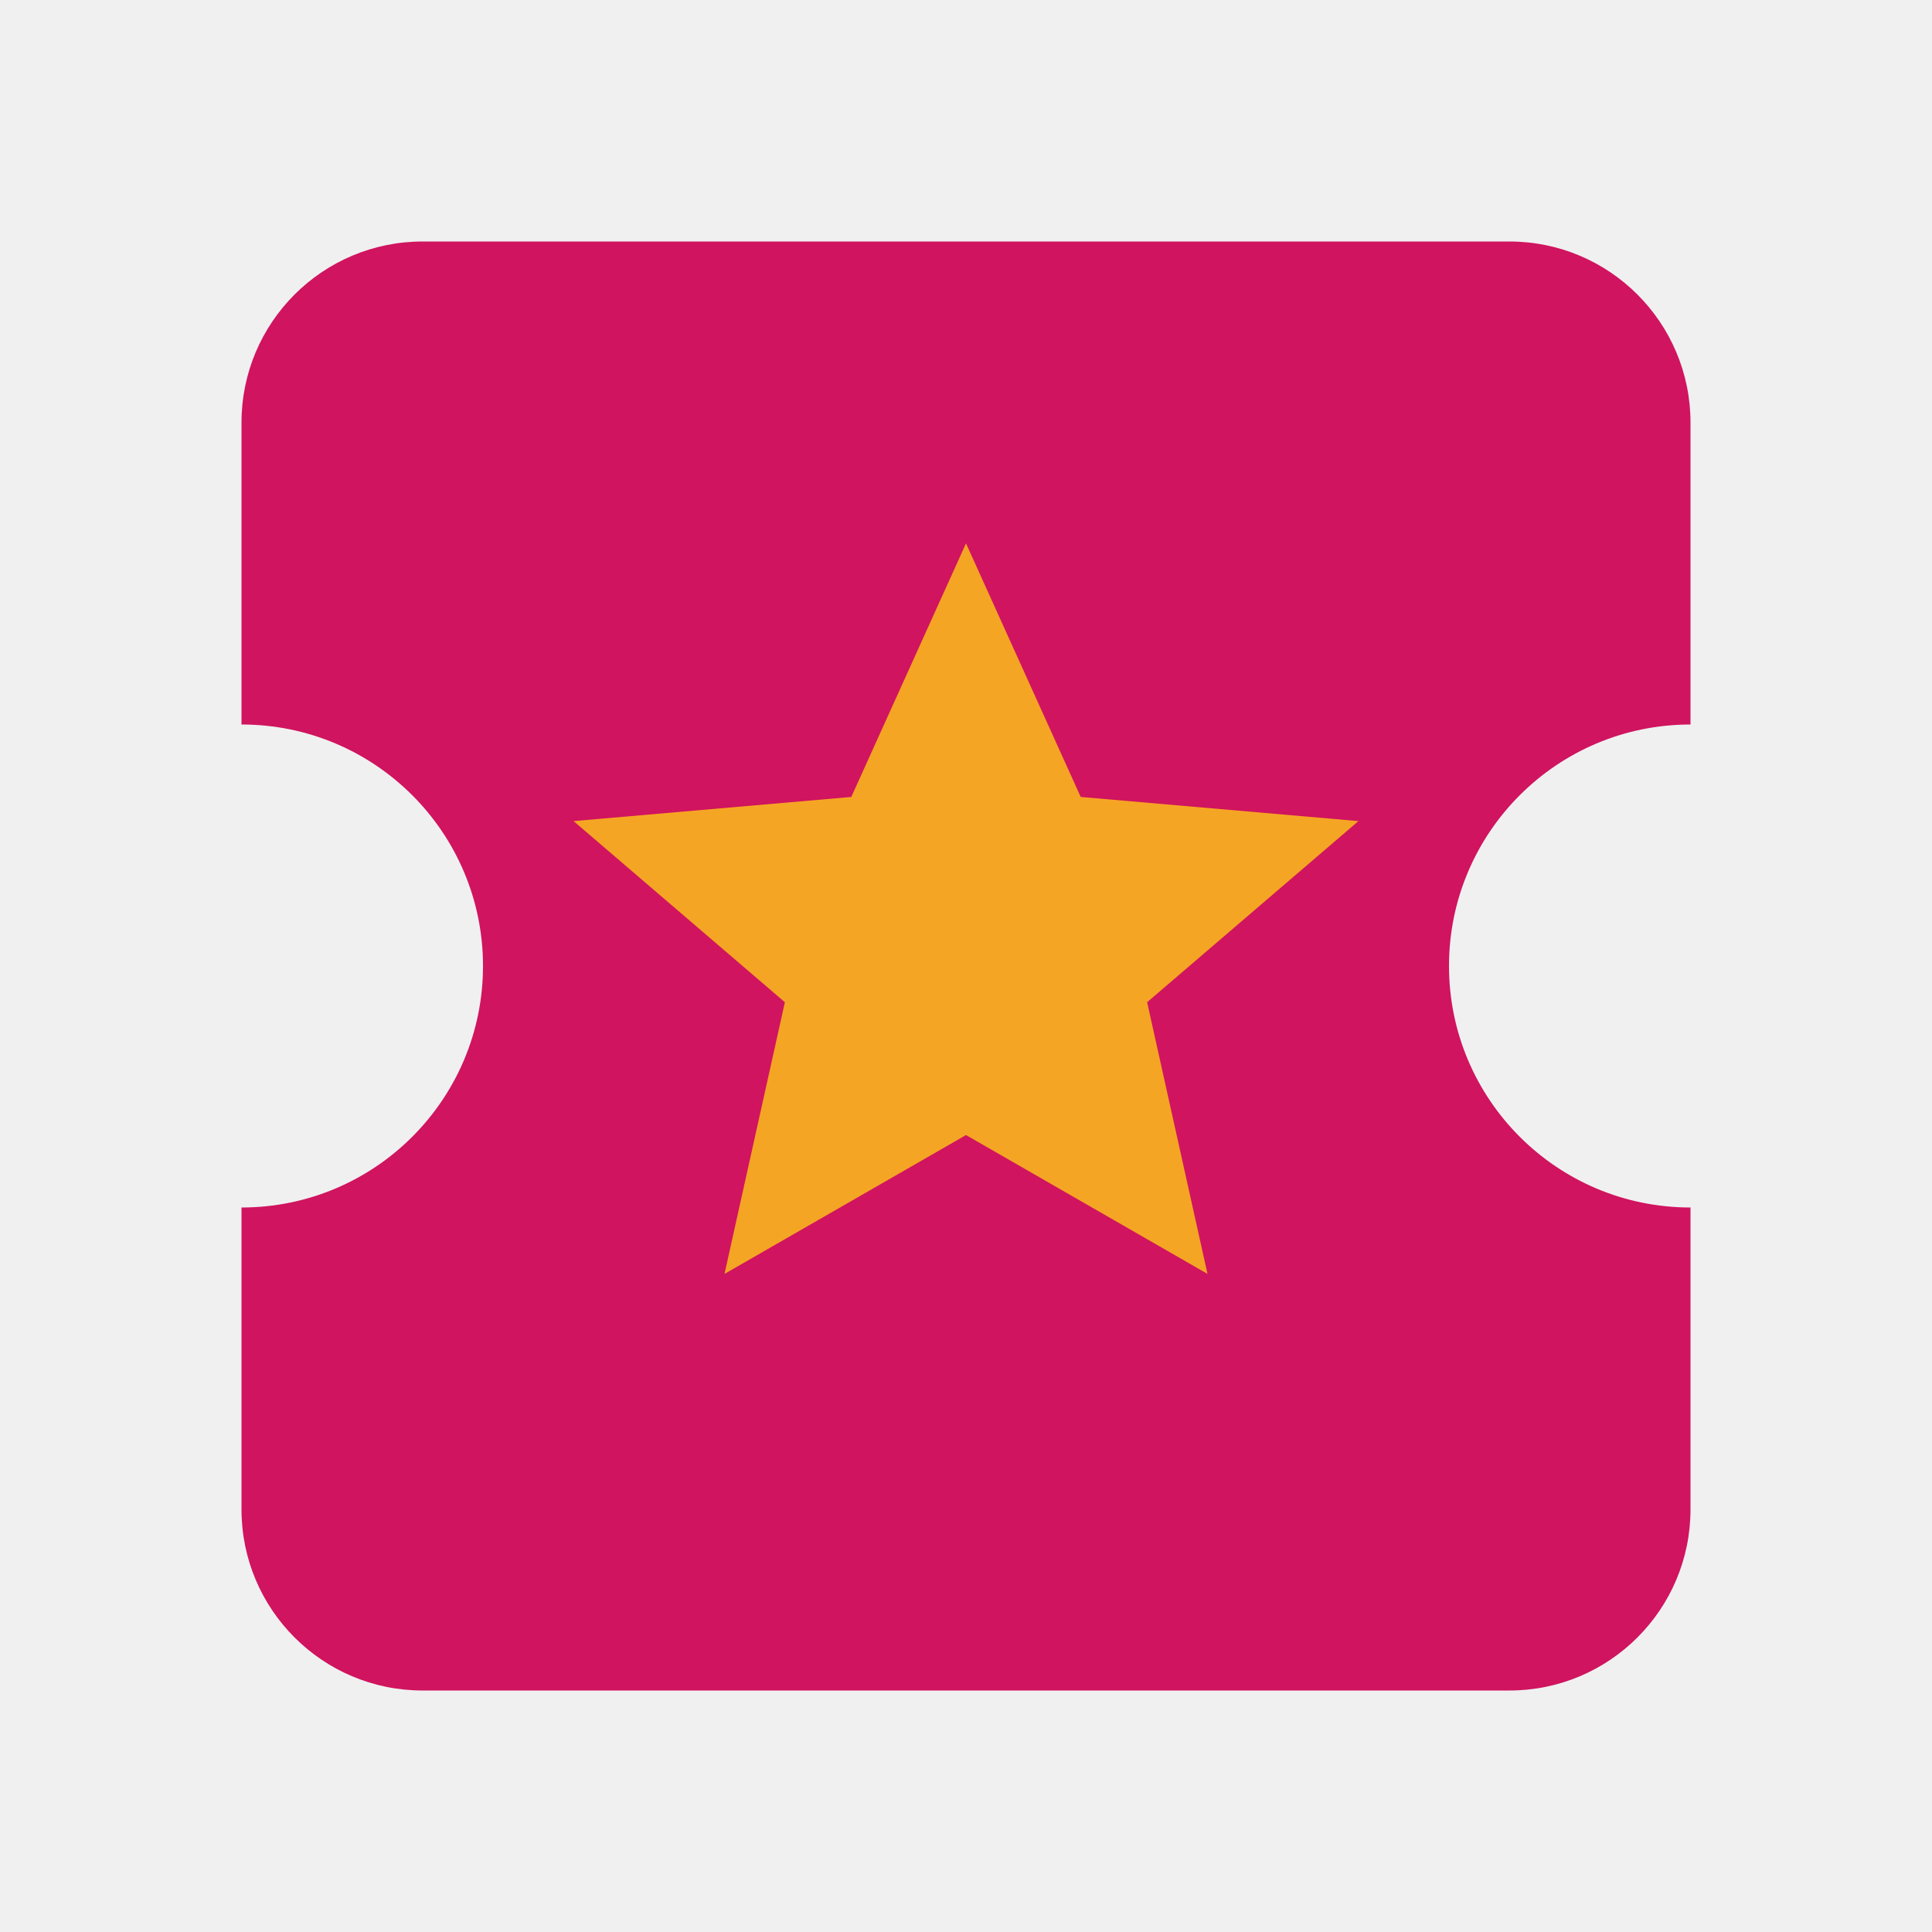
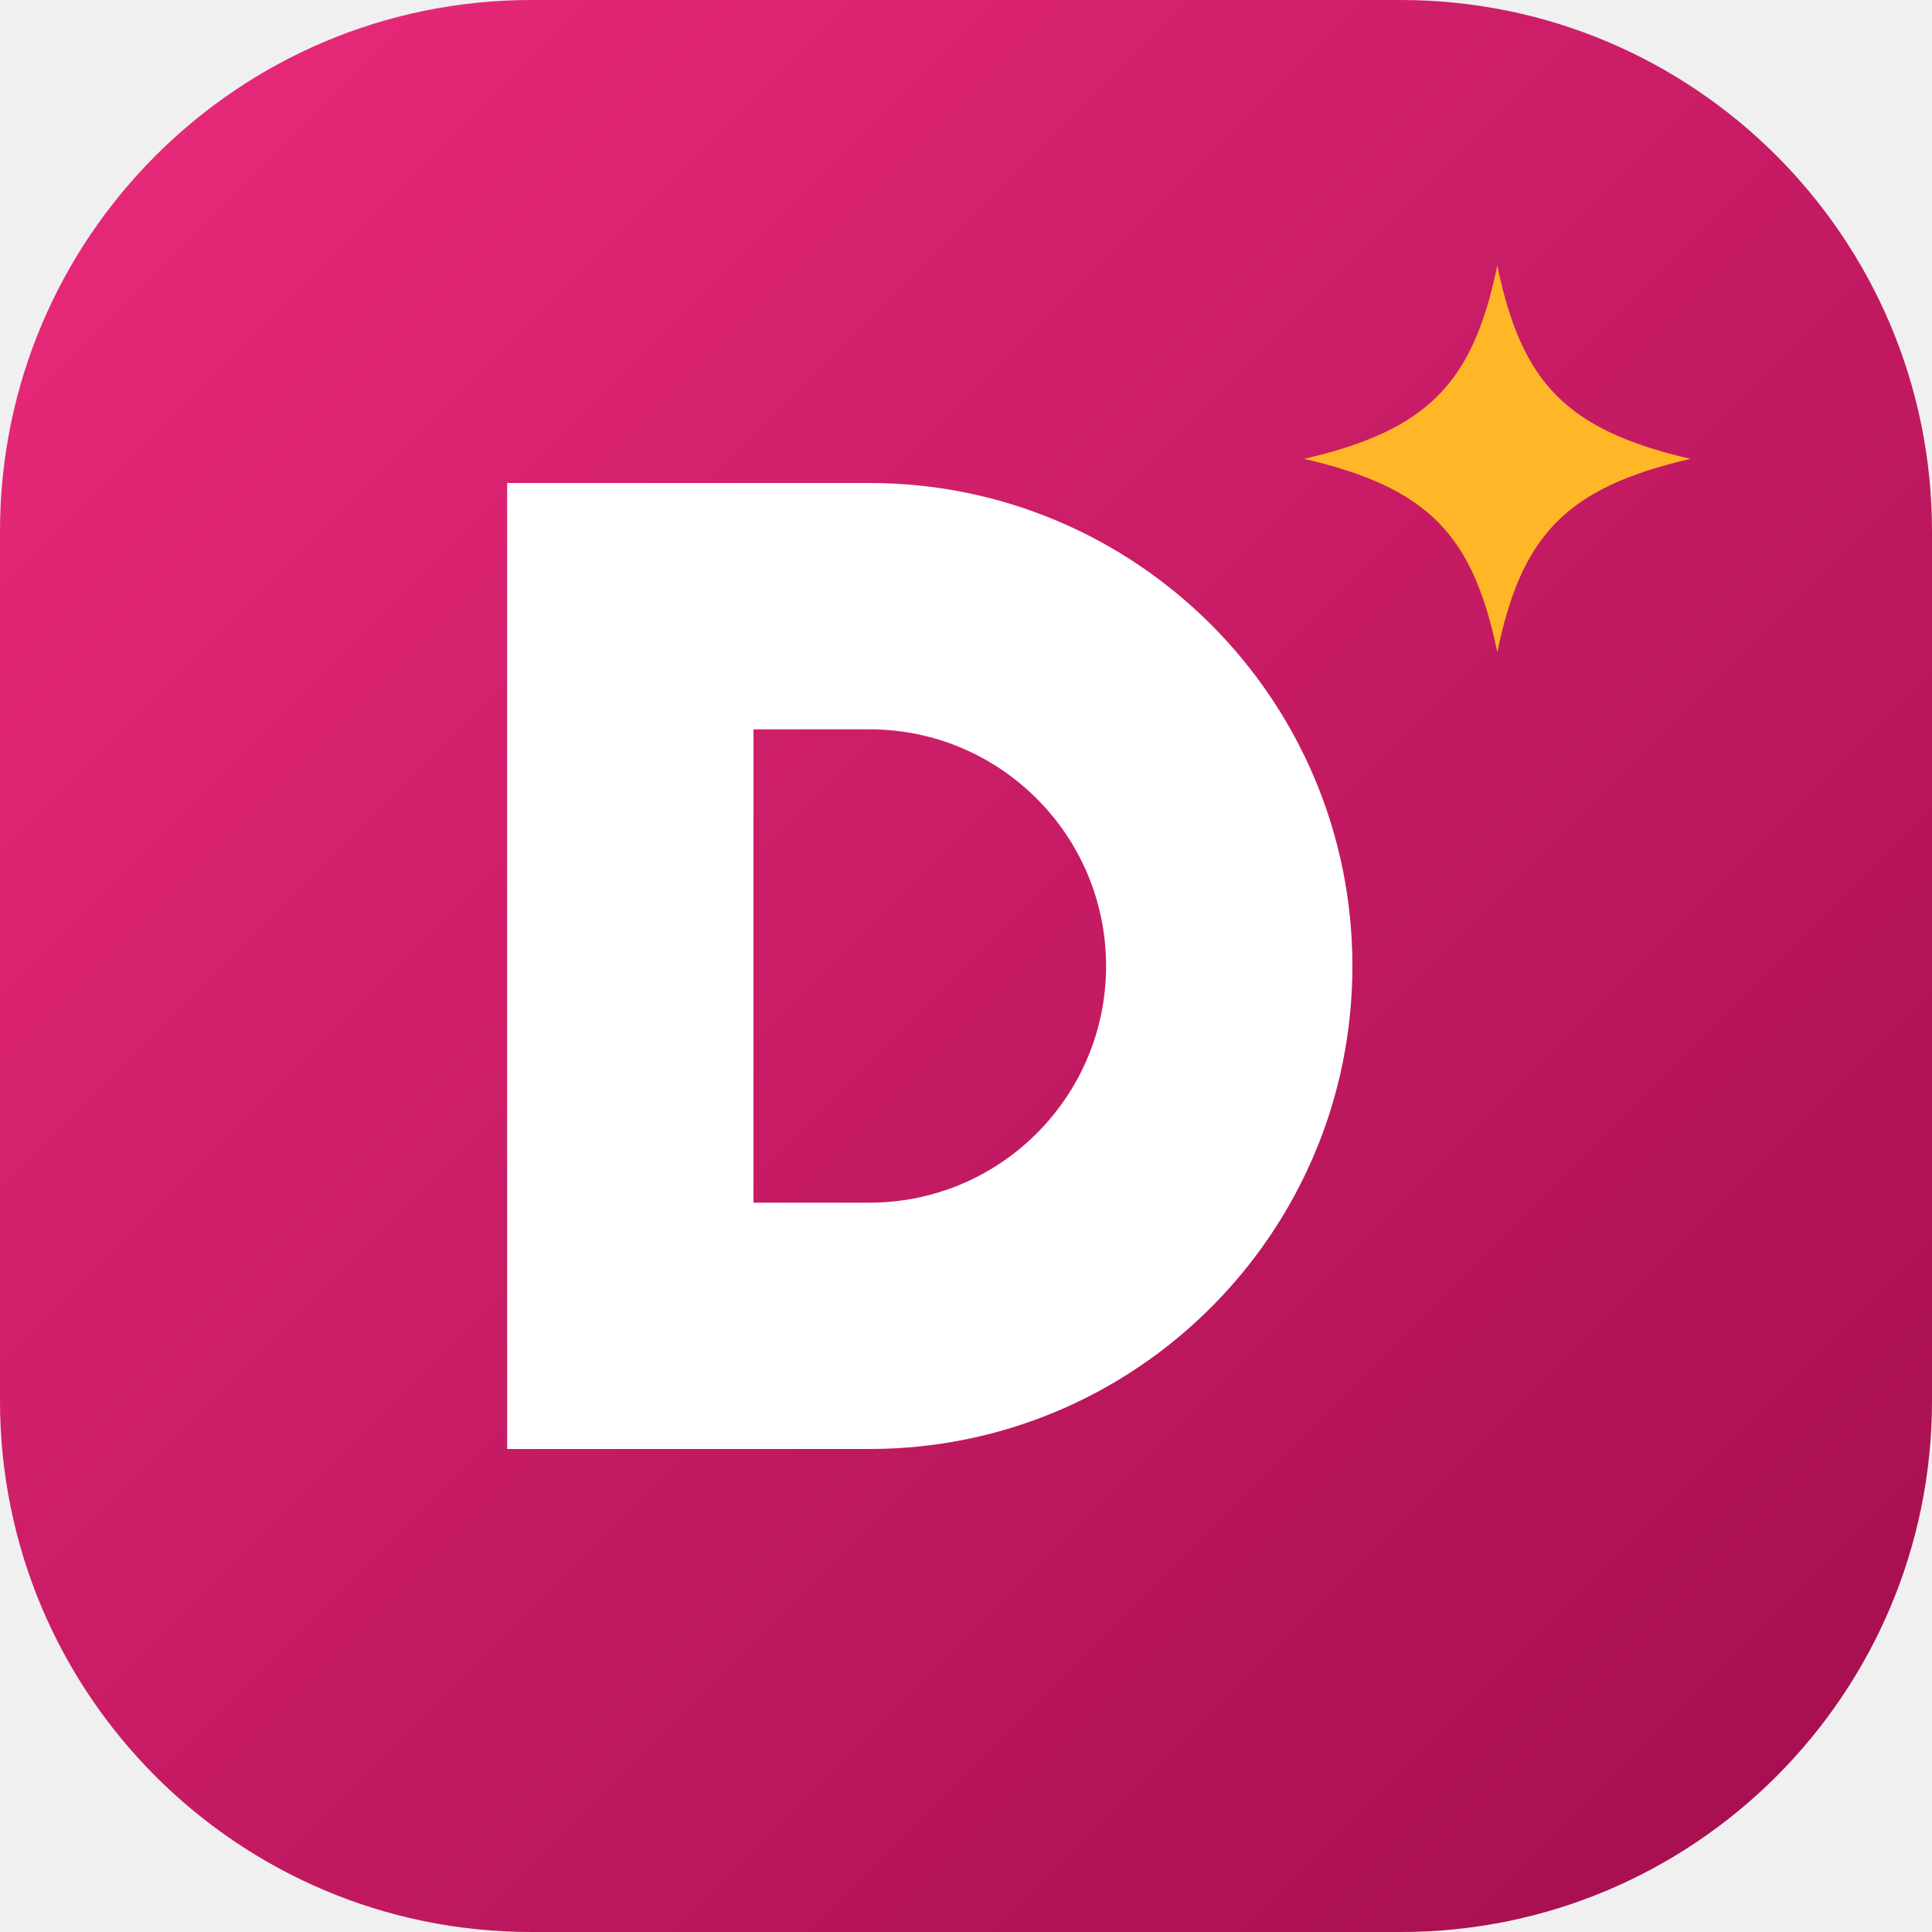
- <svg xmlns="http://www.w3.org/2000/svg" viewBox="0 0 32 32">
-   <path fill="#d0145f" d="M4 7a3 3 0 0 1 3-3h18a3 3 0 0 1 3 3v5a4 4 0 0 0 0 8v5a3 3 0 0 1-3 3H7a3 3 0 0 1-3-3v-5a4 4 0 0 0 0-8z" />
-   <path fill="#f5a524" d="m16 9 1.9 4.2 4.6.4-3.5 3 1 4.5L16 18.8l-4 2.3 1-4.5-3.5-3 4.6-.4z" />
+ <svg xmlns="http://www.w3.org/2000/svg" viewBox="0 0 40 40">
+   <defs>
+     <linearGradient id="g" x1="0" y1="0" x2="1" y2="1">
+       <stop offset="0" stop-color="#ec2a7c" />
+       <stop offset="1" stop-color="#a10d4d" />
+     </linearGradient>
+   </defs>
+   <rect width="40" height="40" rx="11" fill="url(#g)" />
+   <path fill="#fff" fill-rule="evenodd" d="M10.5 10H18a10 10 0 0 1 0 20h-7.5zM15.6 15.1v9.8H18a4.9 4.9 0 0 0 0-9.8z" />
+   <path fill="#ffb627" d="M31 5.5c.5 2.4 1.4 3.4 4 4-2.6.6-3.5 1.6-4 4-.5-2.4-1.4-3.4-4-4 2.6-.6 3.5-1.6 4-4z" />
</svg>
